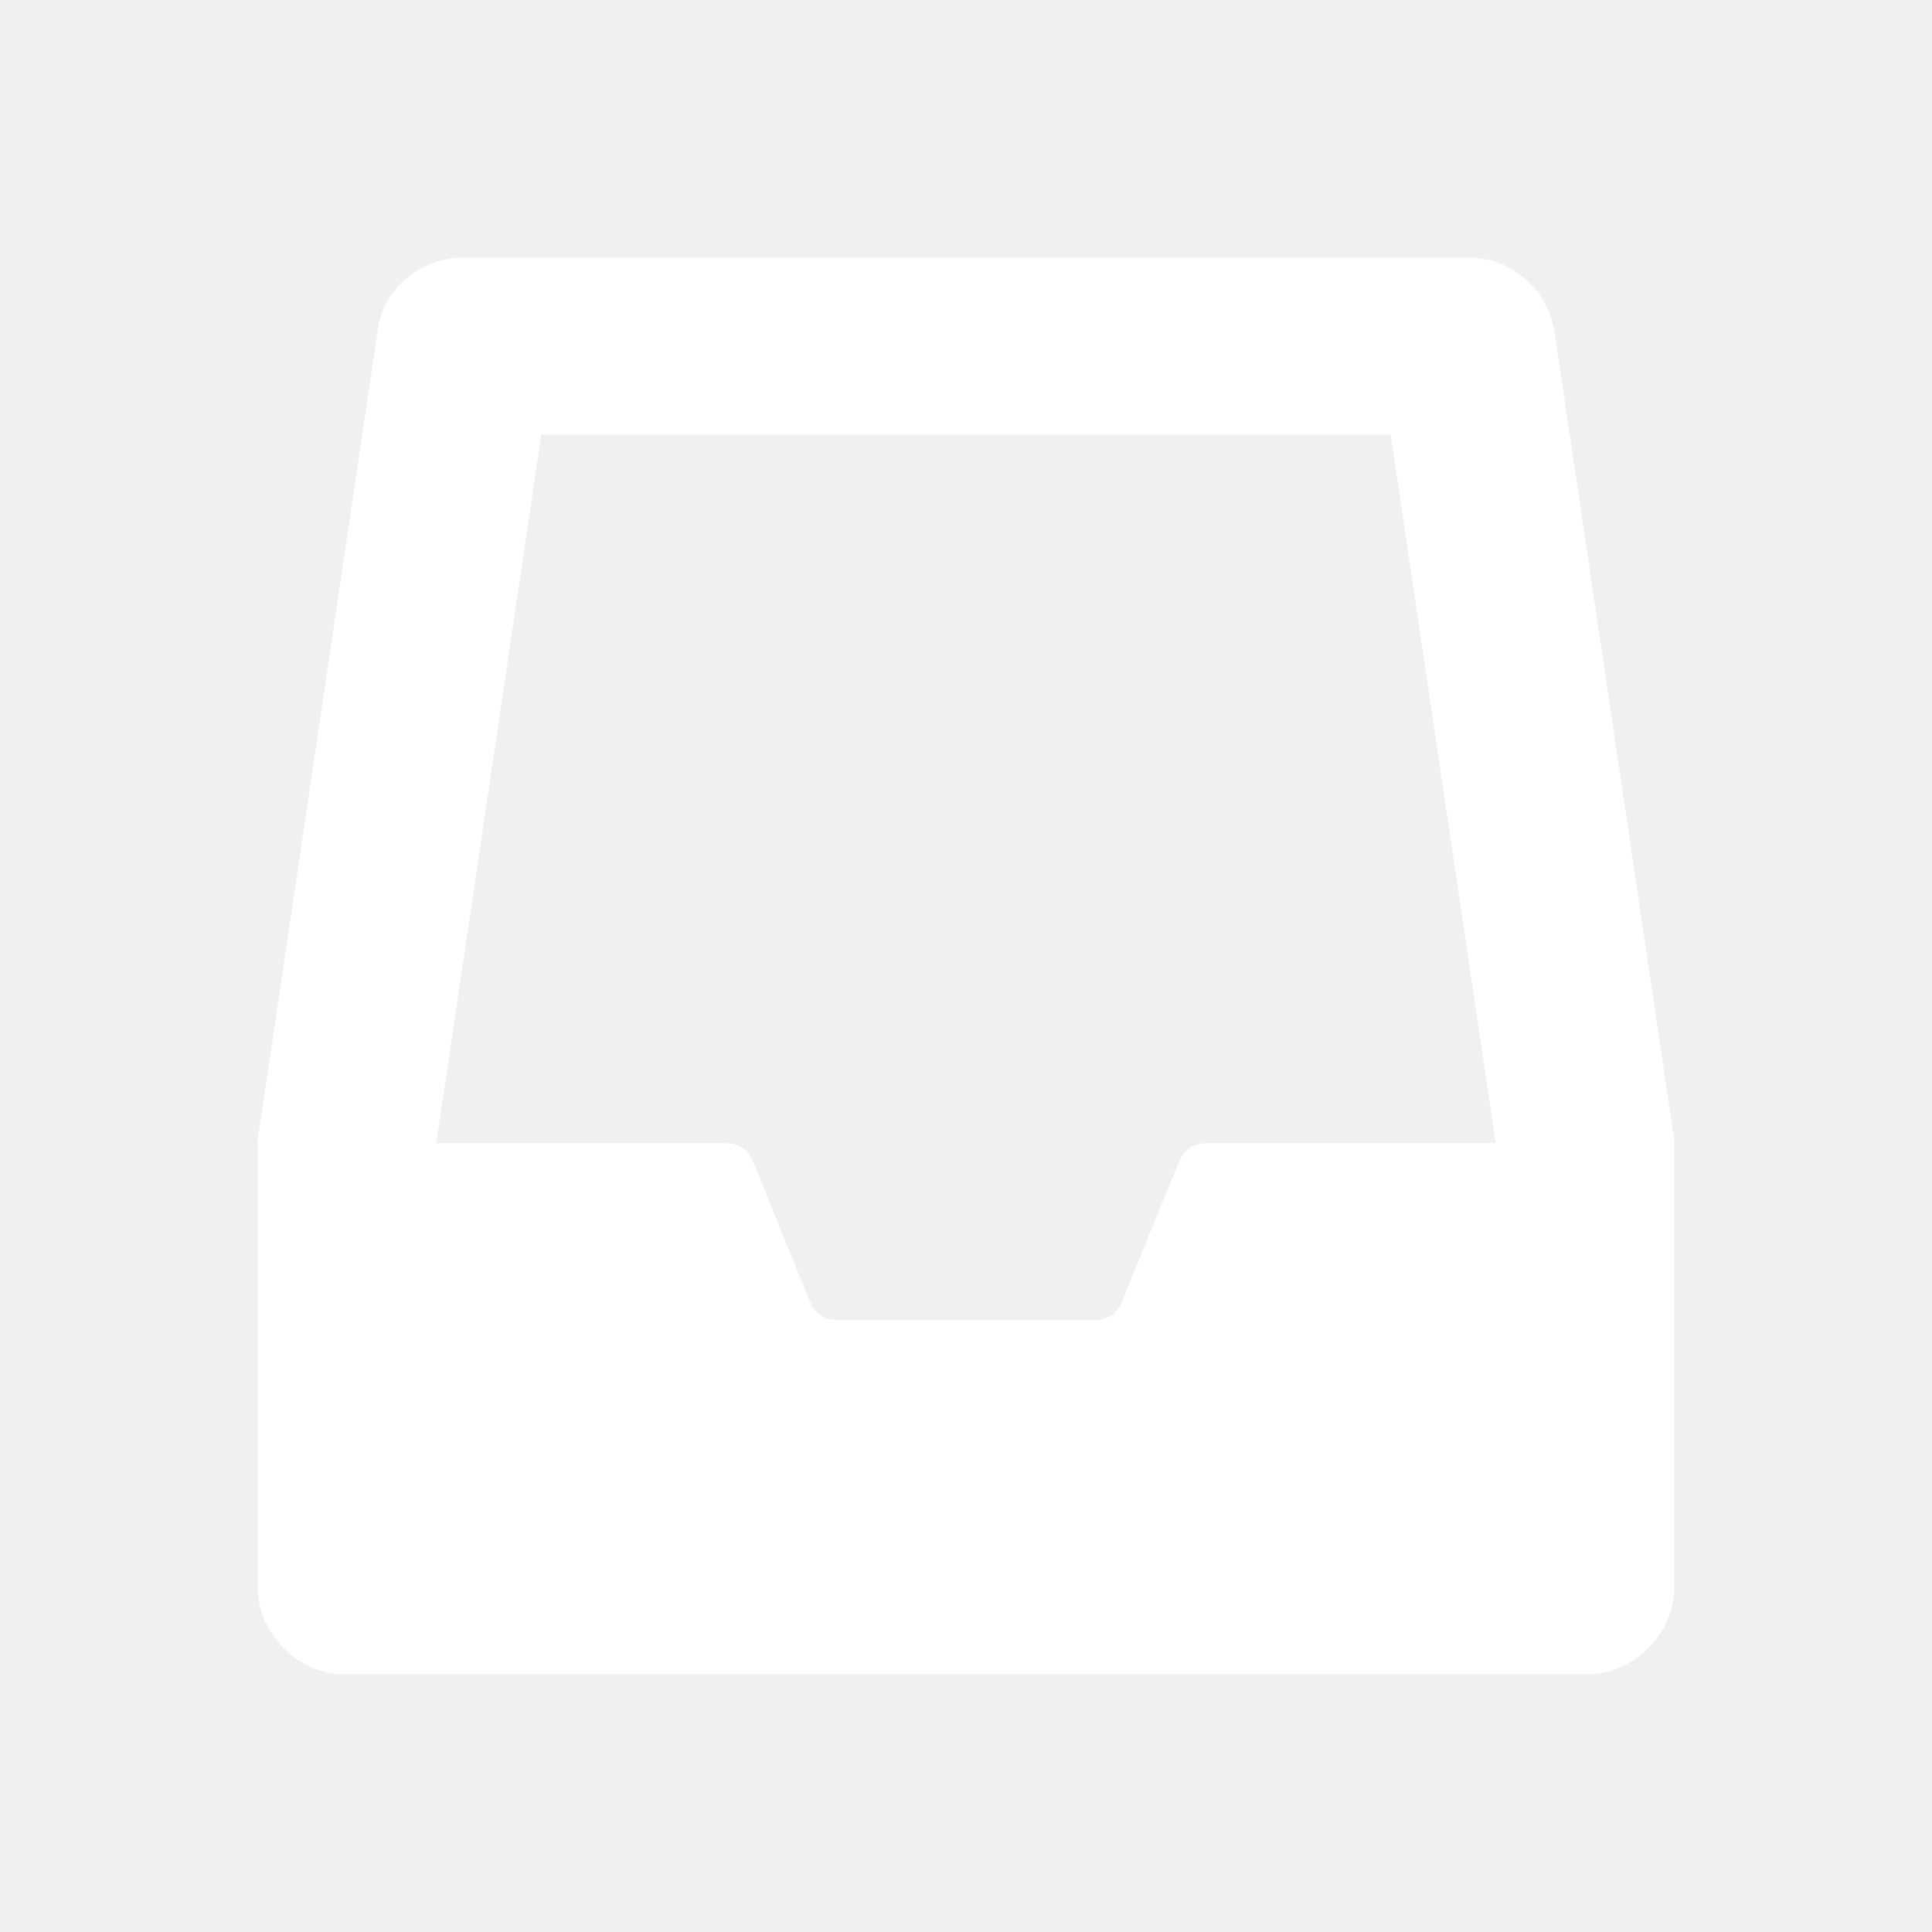
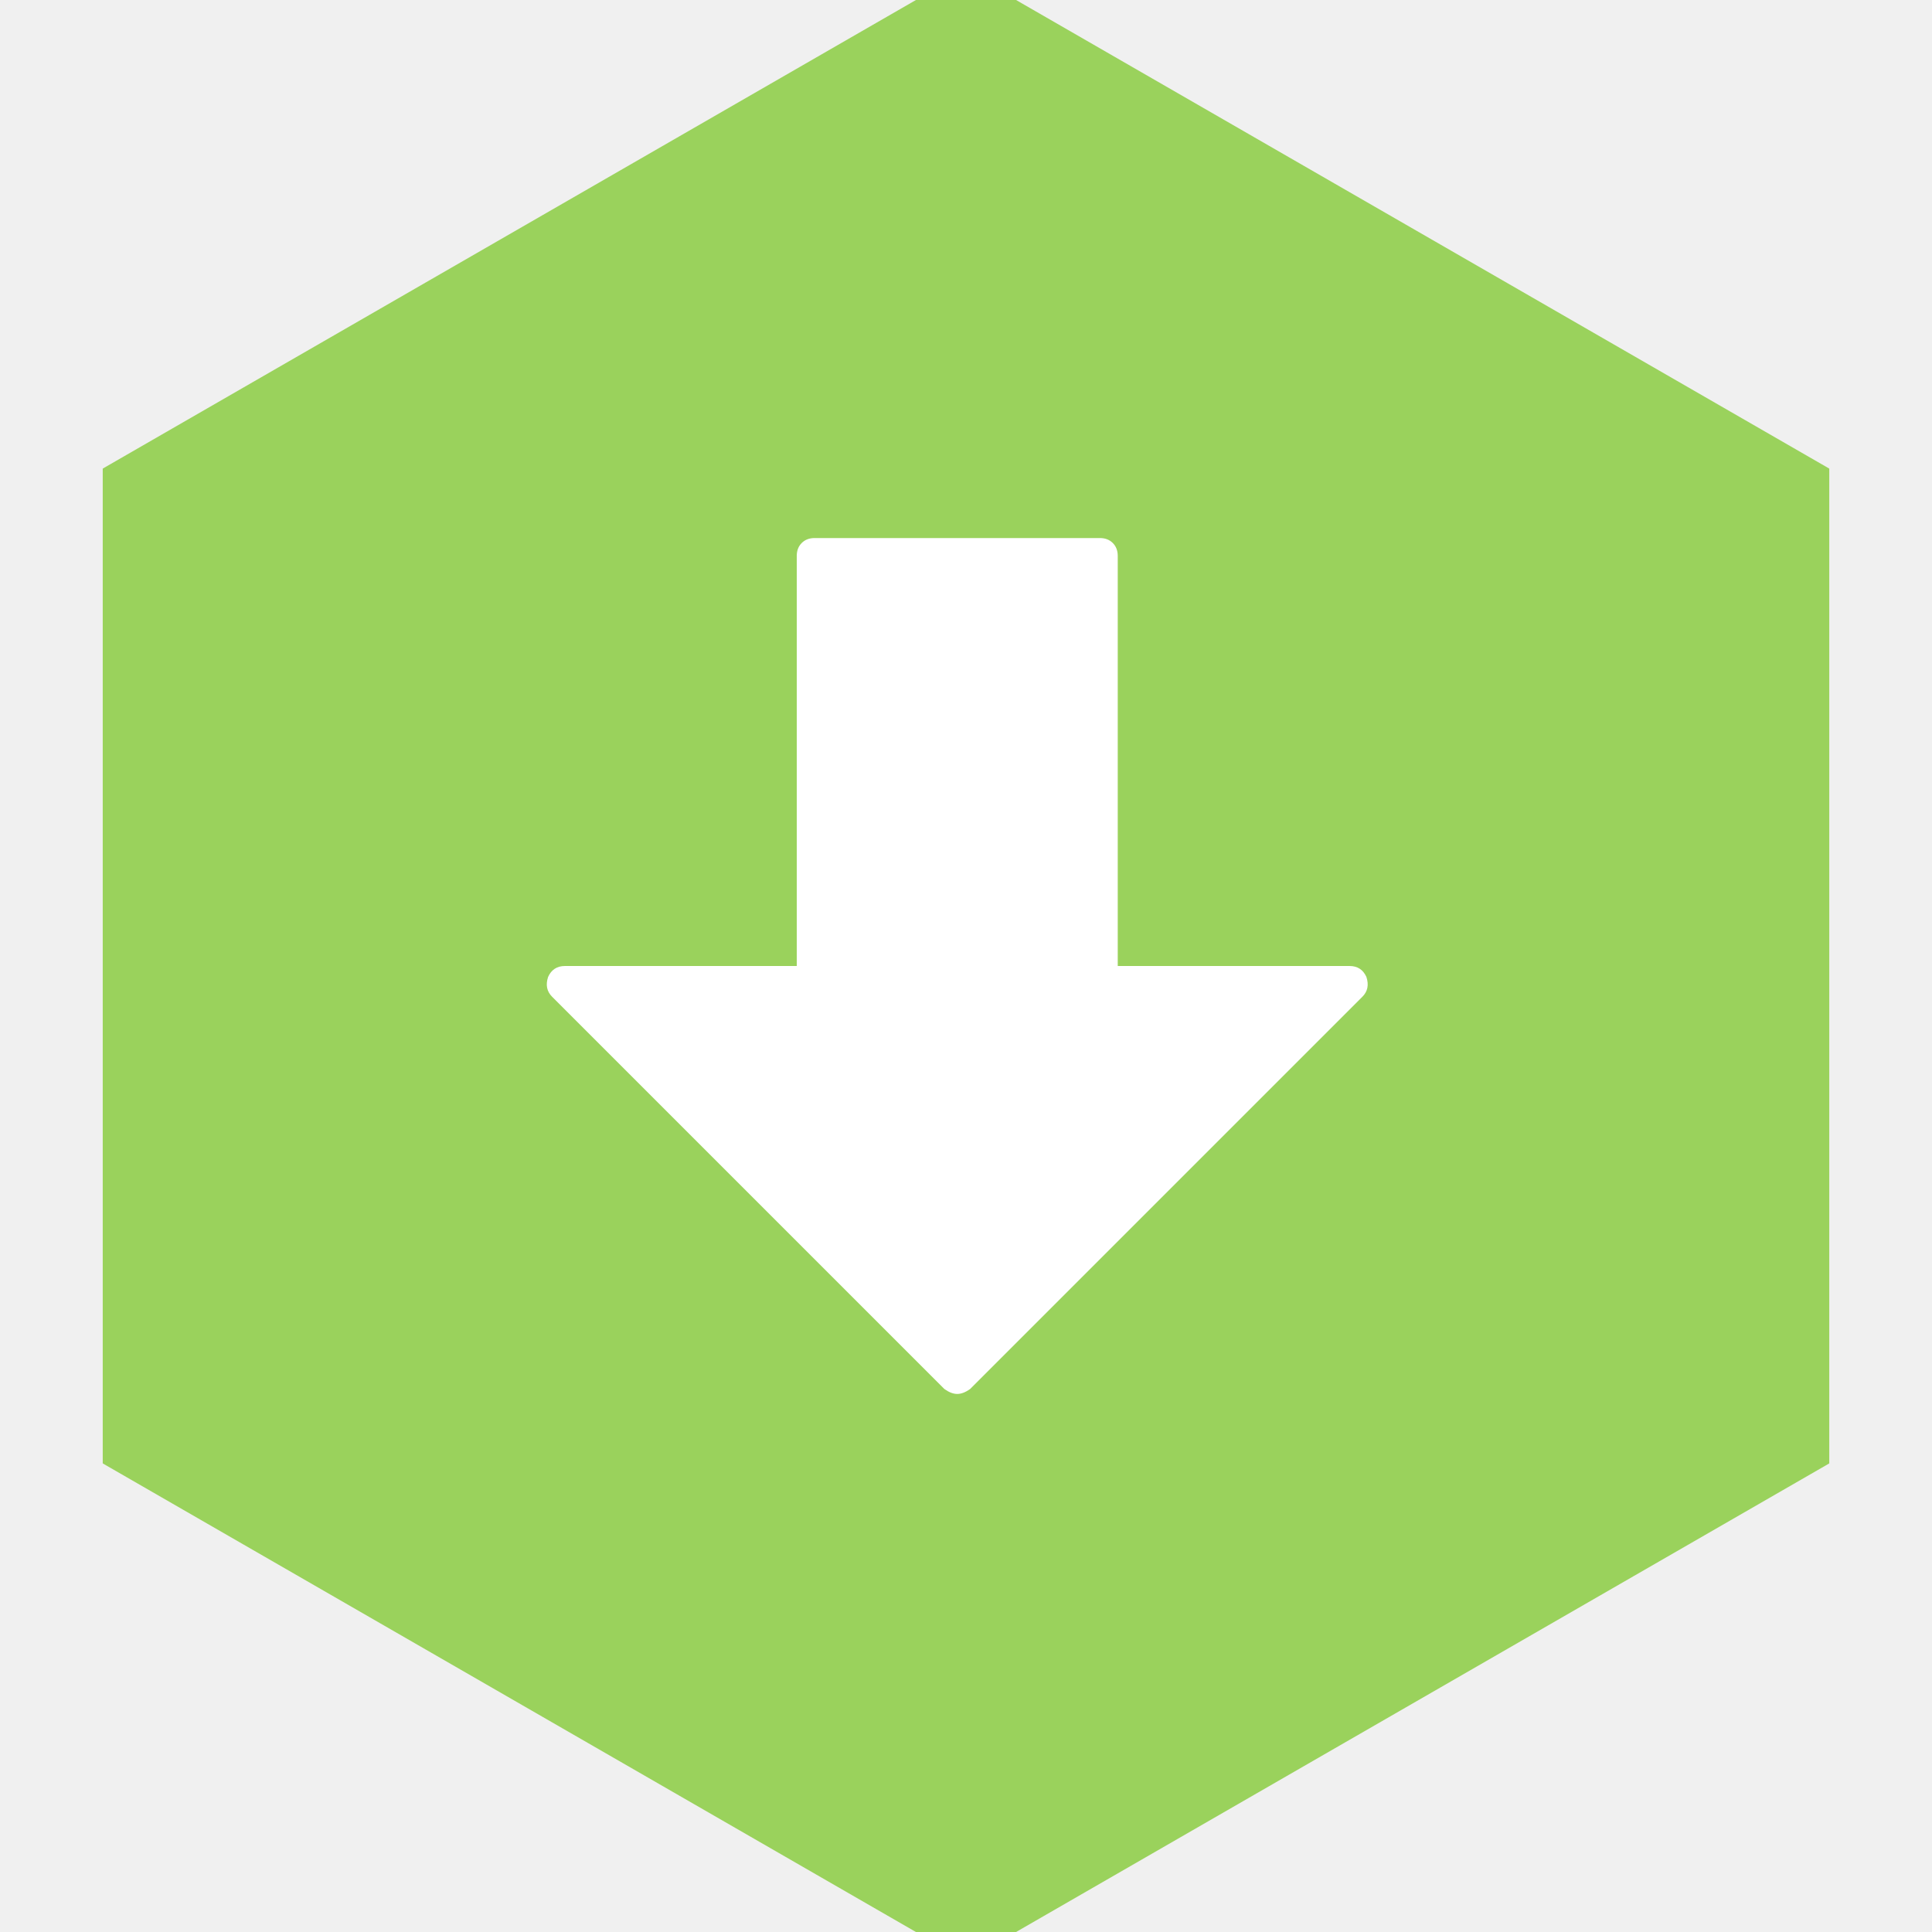
- <svg xmlns="http://www.w3.org/2000/svg" width="30px" height="30px" viewBox="0 0 30 30" version="1.1">
-   <description>Created with ${EXECUTABLE_NAME}.</description>
+ <svg xmlns="http://www.w3.org/2000/svg" width="85px" height="85px" viewBox="0 0 85 85" version="1.1">
  <defs />
  <g id="interface" stroke="none" stroke-width="1" fill="none" fill-rule="evenodd">
-     <g id="receive" fill="#FFFFFF">
-       <path d="M25.975,17.546 C25.992,17.597 26,17.665 26,17.75 L26,24.625 C26,24.998 25.864,25.321 25.593,25.593 C25.321,25.864 24.998,26 24.625,26 L5.375,26 C5.002,26 4.679,25.864 4.407,25.593 C4.136,25.321 4,24.998 4,24.625 L4,17.75 C4,17.665 4.008,17.597 4.025,17.546 L5.859,5.171 C5.893,4.832 6.041,4.552 6.304,4.331 C6.568,4.11 6.869,4 7.208,4 L22.792,4 C23.131,4 23.428,4.11 23.683,4.331 C23.938,4.552 24.09,4.832 24.141,5.171 L25.975,17.546 Z M8.405,6.75 L6.775,17.75 L11.257,17.75 C11.461,17.75 11.605,17.843 11.69,18.03 L12.581,20.22 C12.666,20.407 12.81,20.5 13.014,20.5 L16.986,20.5 C17.19,20.5 17.334,20.407 17.419,20.22 L18.31,18.03 C18.395,17.843 18.539,17.75 18.743,17.75 L23.225,17.75 L21.595,6.75 L8.405,6.75 Z" id="inbox" />
+     <g id="receive">
+       <polygon id="polygon" fill="#9AD25C" points="42.5 -1.269 80.48 20.616 80.48 64.384 42.5 86.269 4.52 64.384 4.52 20.616 " />
+       <path d="M59.941,43.851 L42.682,61.11 C42.478,61.256 42.289,61.328 42.115,61.328 C41.941,61.328 41.752,61.256 41.548,61.11 L24.289,43.851 C24.057,43.619 23.999,43.328 24.115,42.979 C24.26,42.66 24.507,42.5 24.856,42.5 L35.054,42.5 L35.054,24.456 C35.054,24.224 35.127,24.035 35.272,23.89 C35.418,23.744 35.606,23.672 35.839,23.672 L48.391,23.672 C48.624,23.672 48.812,23.744 48.958,23.89 C49.103,24.035 49.176,24.224 49.176,24.456 L49.176,42.5 L59.374,42.5 C59.723,42.5 59.97,42.66 60.115,42.979 C60.231,43.328 60.173,43.619 59.941,43.851 L59.941,43.851 Z" id="down" fill="#FFFFFF" />
    </g>
  </g>
</svg>
